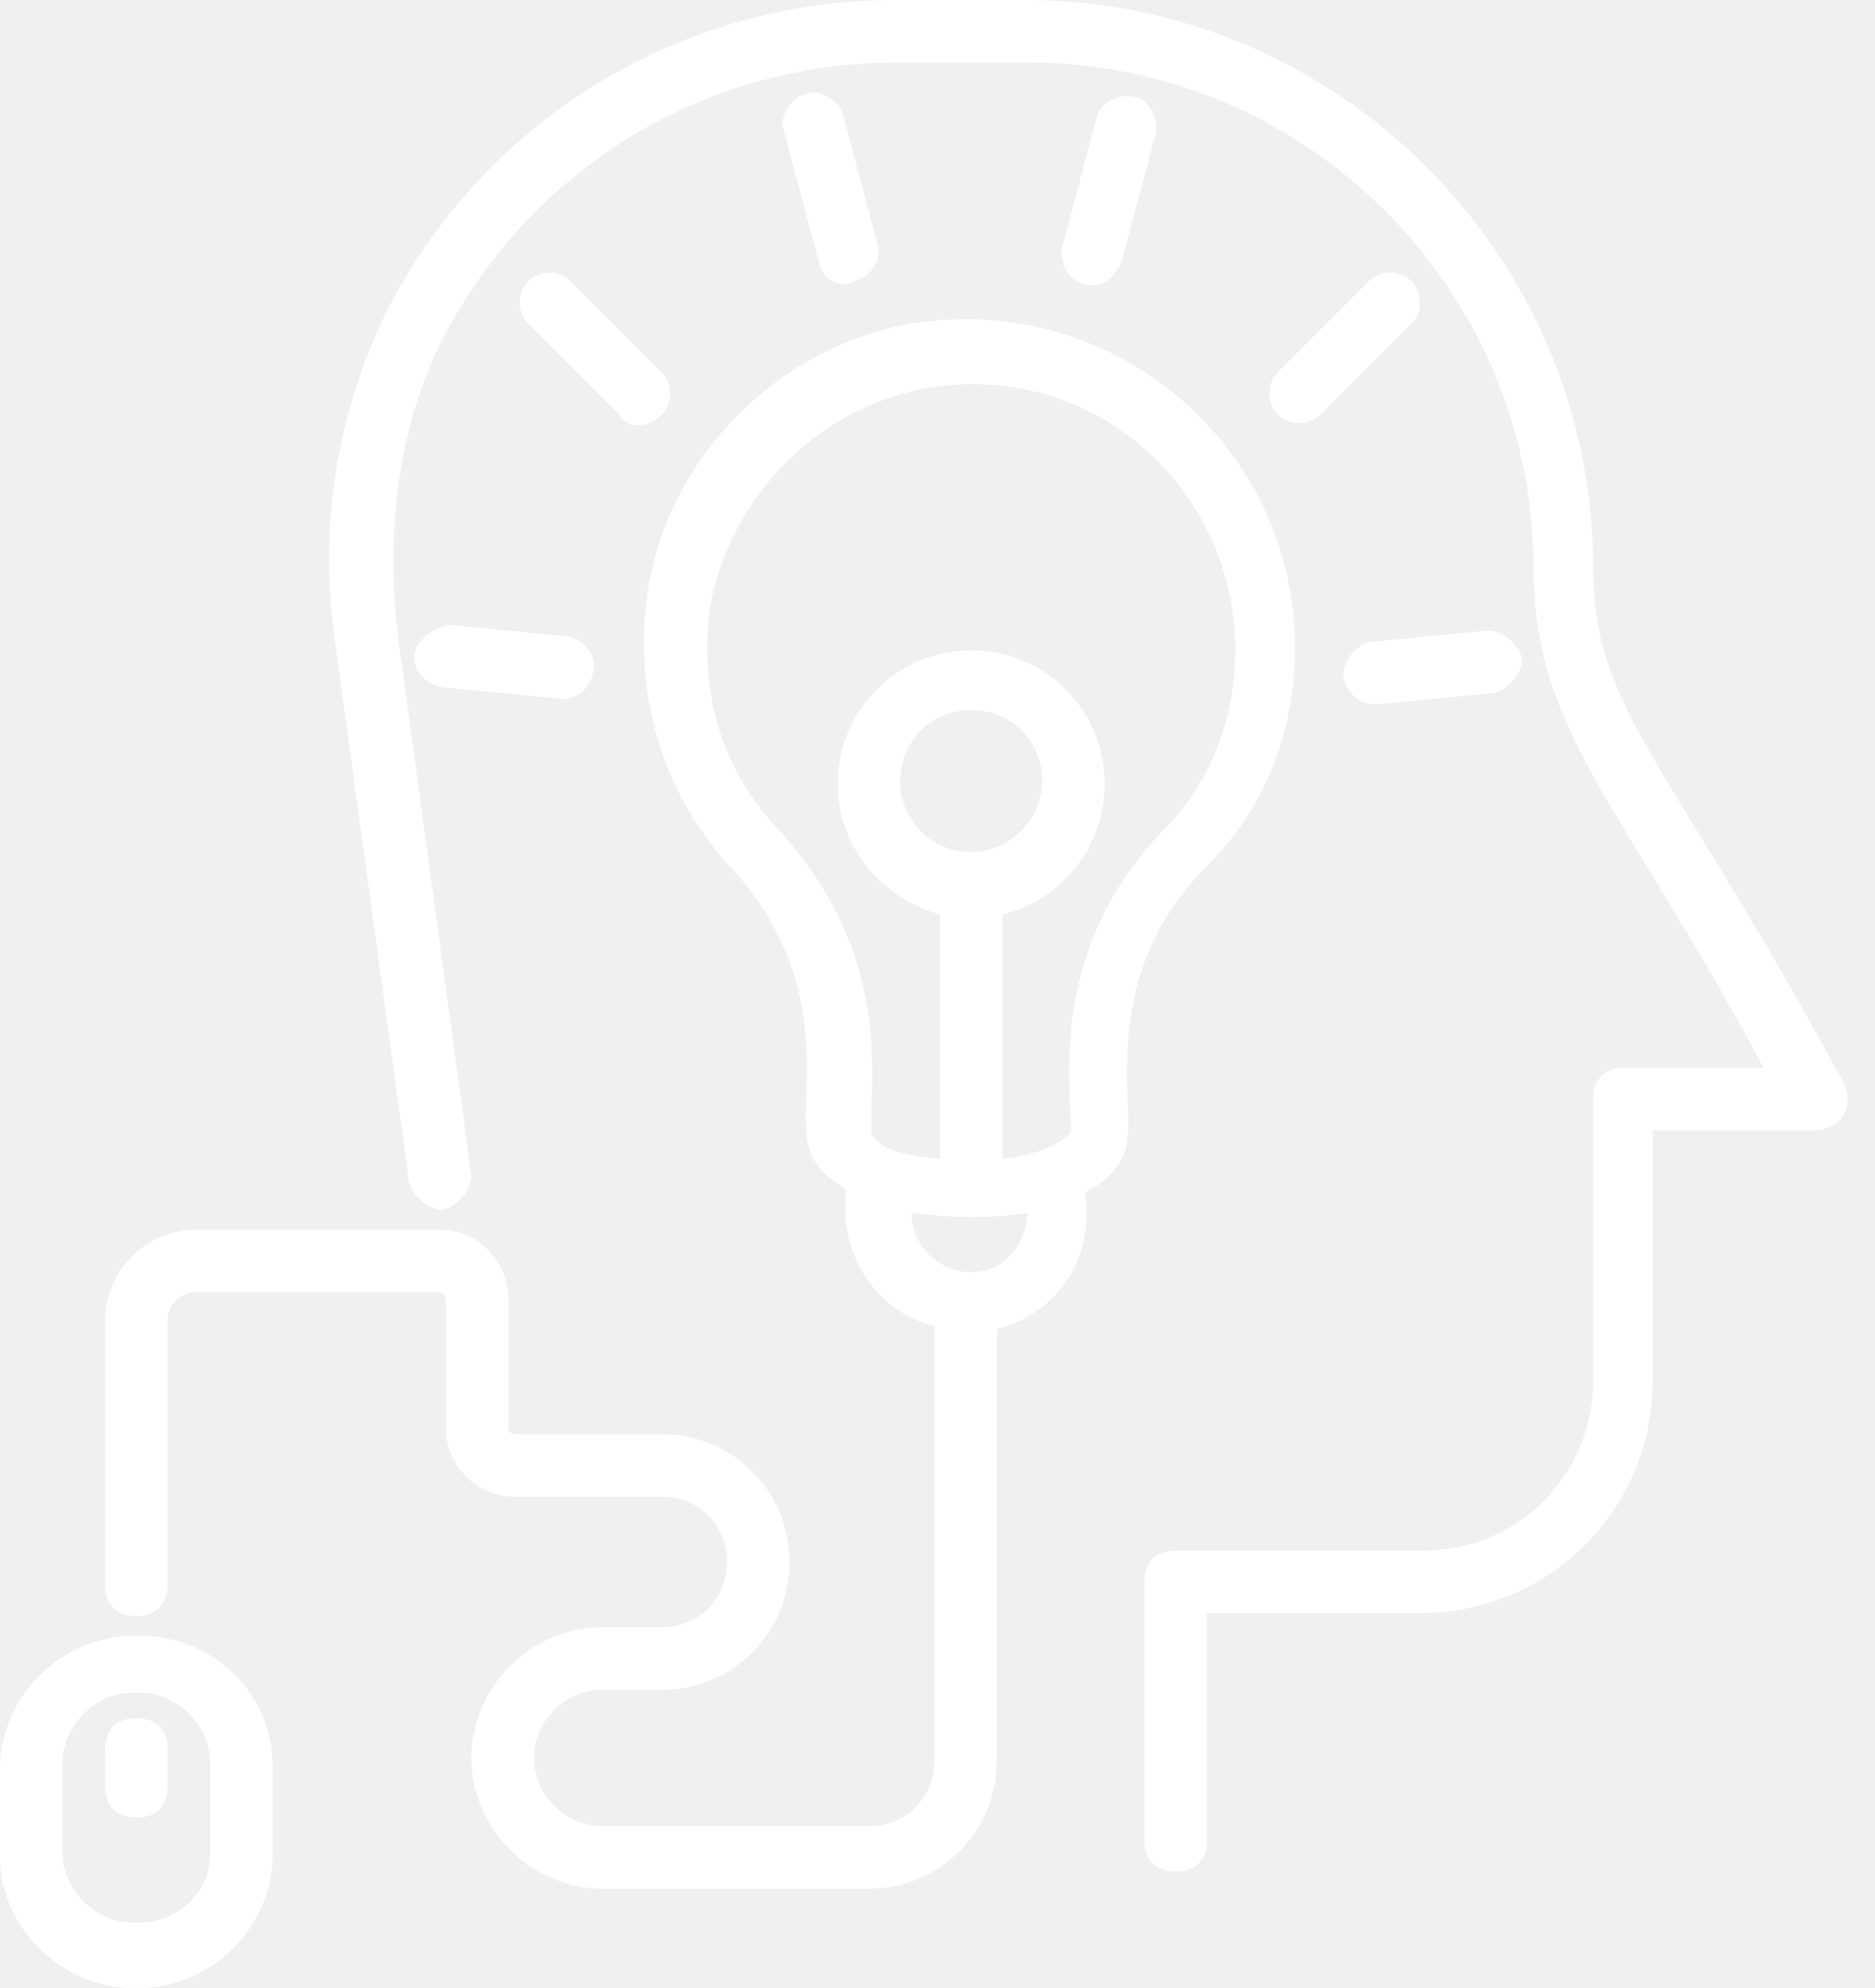
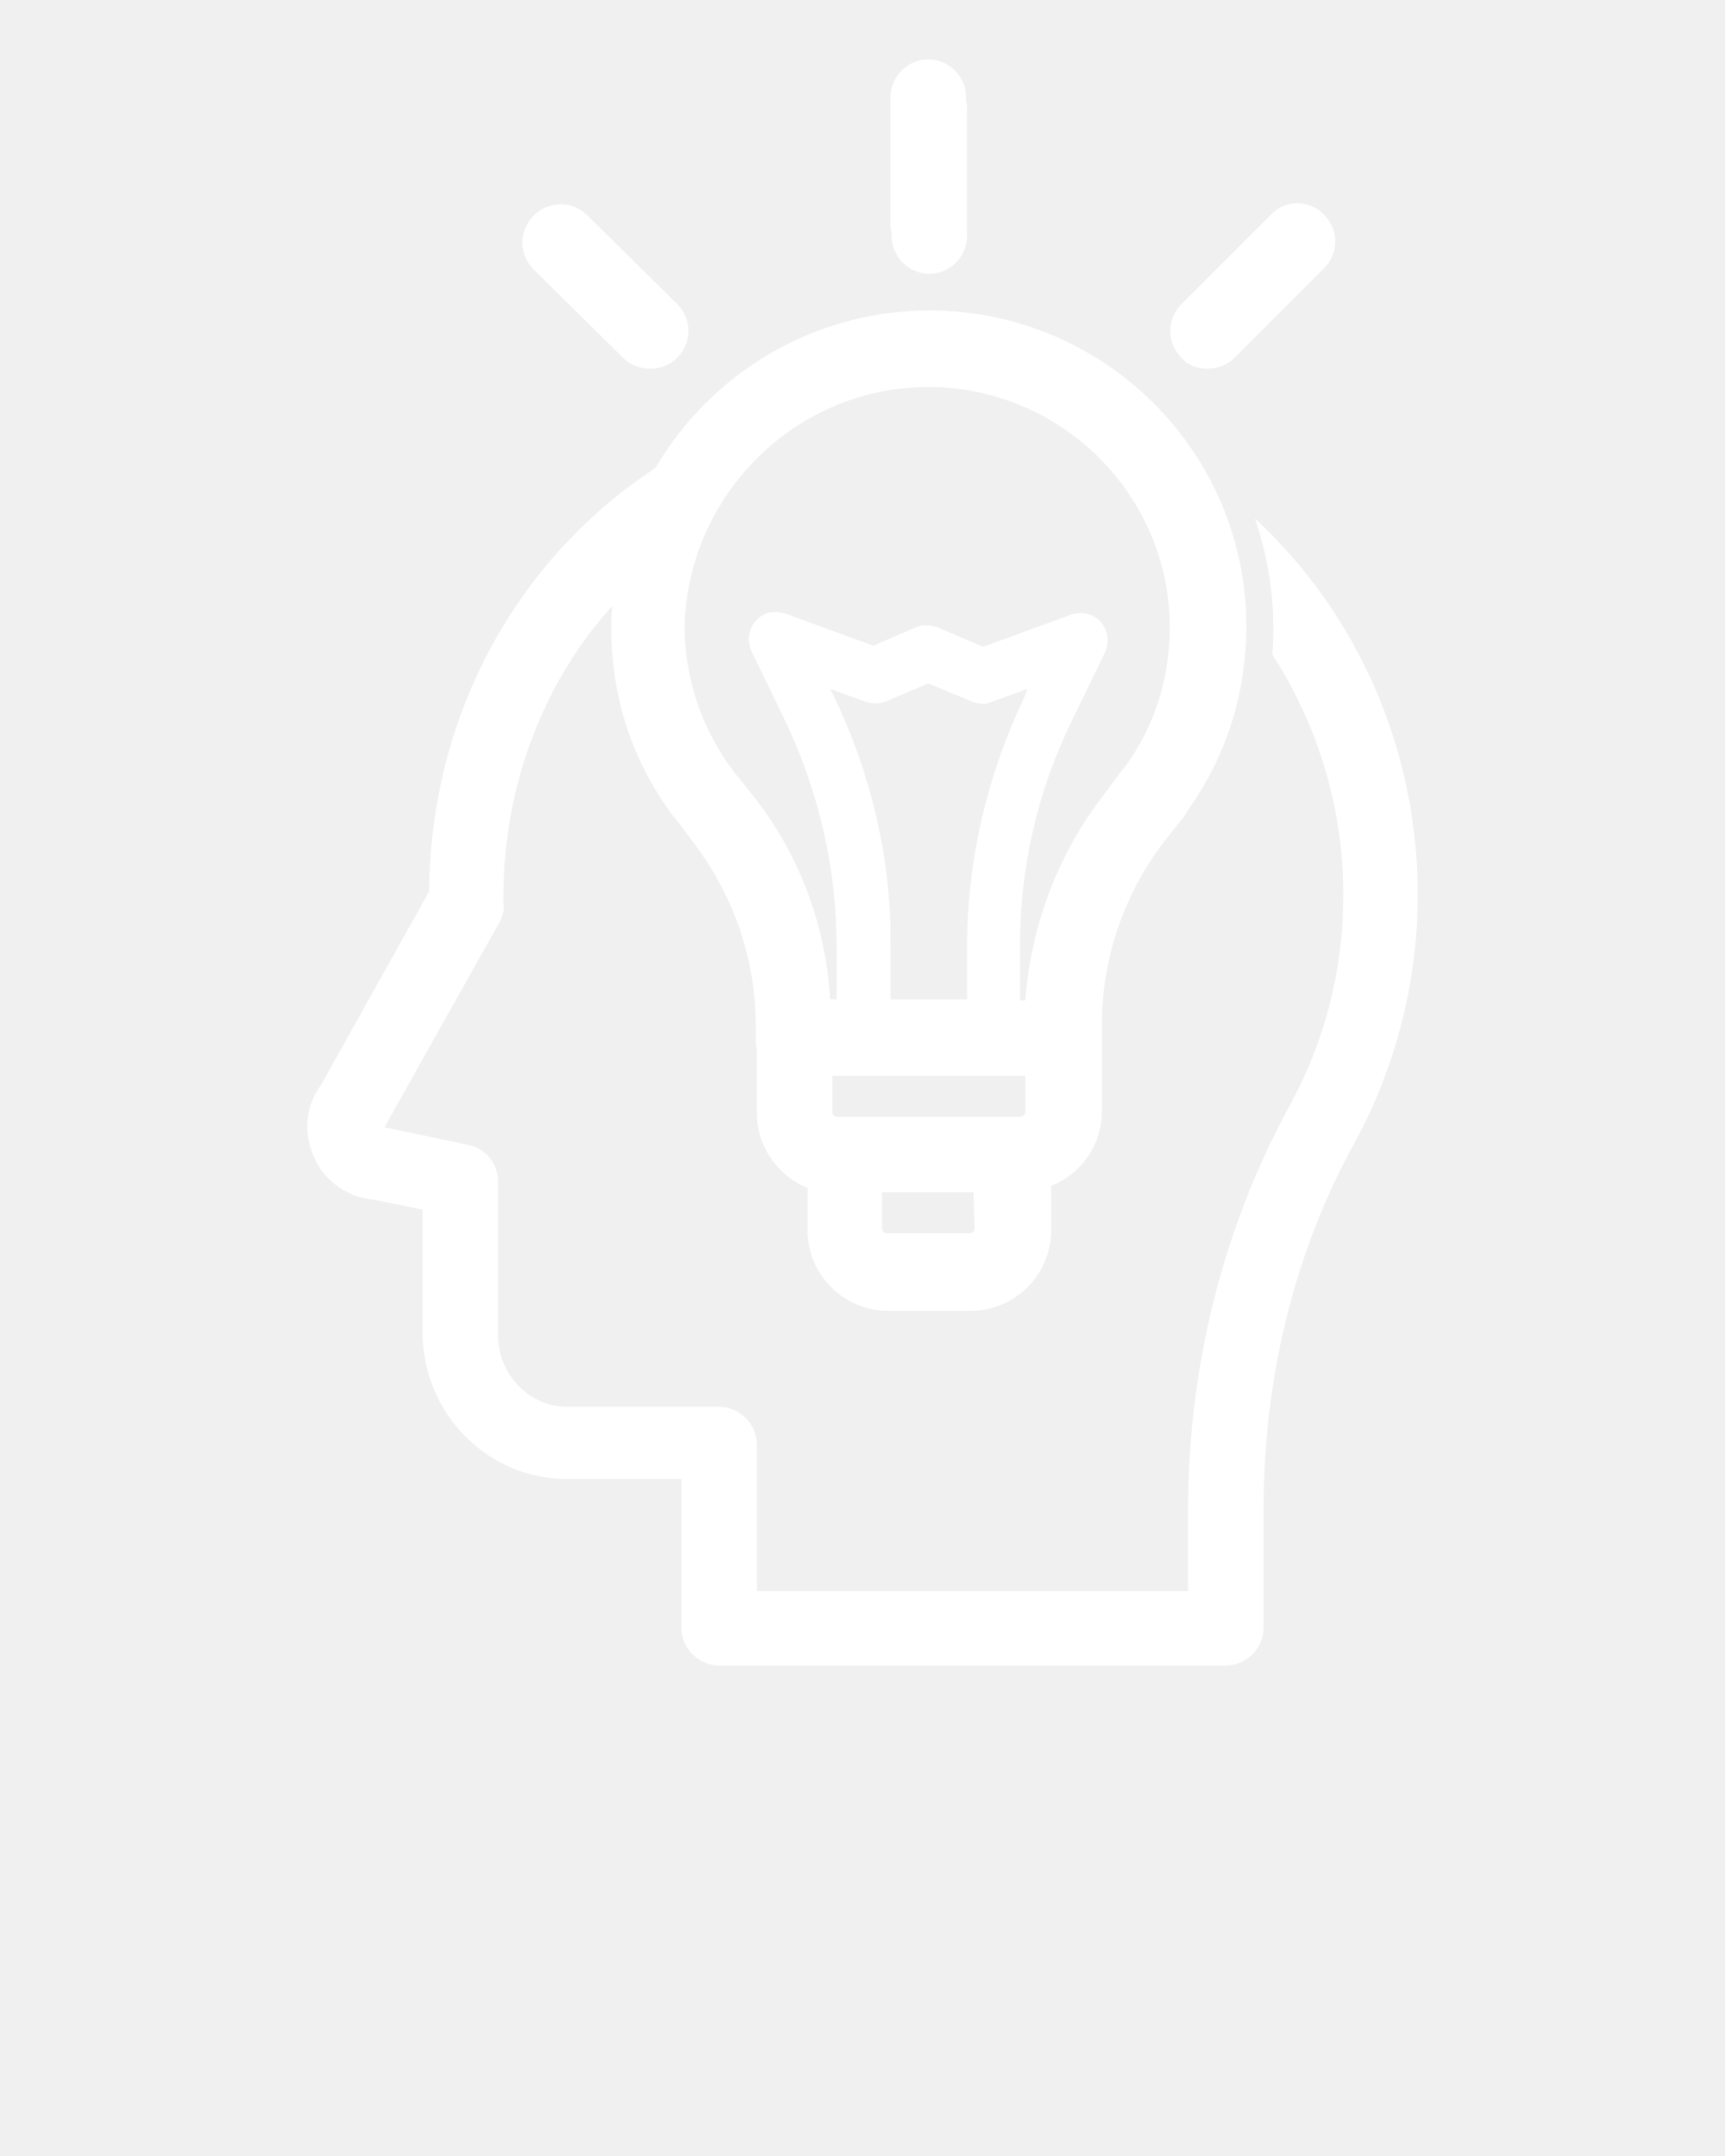
- <svg xmlns="http://www.w3.org/2000/svg" version="1.1" id="Слой_1" x="0px" y="0px" viewBox="0 0 66 70" style="enable-background:new 0 0 66 70;" xml:space="preserve">
+ <svg xmlns="http://www.w3.org/2000/svg" version="1.1" id="Слой_1" x="0px" y="0px" viewBox="0 0 160 200" style="enable-background:new 0 0 160 200;" xml:space="preserve">
  <style type="text/css">
	.st0{fill:#FFFFFF;}
</style>
-   <path class="st0" d="M4.8,60.5c-0.7,0-1.1,0.4-1.1,1.1v1.3c0,0.7,0.4,1.1,1.1,1.1c0.7,0,1.1-0.4,1.1-1.1v-1.3  C5.9,60.9,5.5,60.5,4.8,60.5z" />
-   <path class="st0" d="M4.9,57.6H4.7c-2.5,0-4.7,2.1-4.7,4.7v3.1C0,67.8,2.1,70,4.7,70h0.2c2.5,0,4.7-2.1,4.7-4.7v-3.1  C9.6,59.6,7.5,57.6,4.9,57.6z M7.4,65.3c0,1.3-1.1,2.4-2.5,2.4H4.7c-1.3,0-2.5-1.1-2.5-2.5v-3.1c0-1.3,1.1-2.5,2.5-2.5h0.2  c1.3,0,2.5,1.1,2.5,2.5V65.3z" />
-   <path class="st0" d="M64.9,38.1C58.8,26.8,56.1,25,56.1,20c0-11-9-20-20-20h-4.6c-7.6,0-14.6,4.3-18,11.2c-1.6,3.4-2.3,7.3-1.7,11.4  l2.6,19c0.1,0.5,0.7,1,1.2,1c0.5-0.1,1-0.7,1-1.2L14,22.3c-0.4-3.6,0-7.1,1.5-10.2c3.1-6.1,9.2-9.9,16.1-9.9h4.6  c9.8,0,17.8,8,17.8,17.8c0,5.8,3.2,8.4,8.1,17.6h-4.9c-0.7,0-1.1,0.4-1.1,1.1v9.9c0,3.3-2.6,6-6,6h-8.7c-0.7,0-1.1,0.4-1.1,1.1v9.1  c0,0.7,0.4,1.1,1.1,1.1c0.7,0,1.1-0.4,1.1-1.1v-8H50c4.5,0,8.2-3.6,8.2-8.2v-8.8h5.7c0.4,0,0.8-0.2,1-0.5  C65.1,38.9,65.1,38.5,64.9,38.1z" />
-   <path class="st0" d="M45.6,22.8c0-6.8-5.9-12.2-12.8-11.5c-5,0.5-9.3,4.6-10,9.6c-0.5,3.5,0.5,7,2.9,9.6c3.6,3.9,2.5,7.8,2.7,9.4  c0,0.4,0.2,1.2,1,1.7c0.1,0.1,0.3,0.2,0.4,0.3c-0.3,2.3,1.1,4.3,3.1,4.8v15.3c0,1.3-1,2.3-2.3,2.3h-9.4c-1.3,0-2.4-1.1-2.4-2.4  c0-1.3,1.1-2.4,2.4-2.4h2.1c2.5,0,4.5-2,4.5-4.5s-2-4.5-4.5-4.5h-5.2c-0.1,0-0.2-0.1-0.2-0.2v-4.6c0-1.3-1.1-2.4-2.4-2.4H6.9  c-1.7,0-3.2,1.4-3.2,3.2v9.3c0,0.7,0.4,1.1,1.1,1.1c0.7,0,1.1-0.4,1.1-1.1v-9.3c0-0.5,0.4-1,1-1h8.6c0.1,0,0.2,0.1,0.2,0.2v4.6  c0,1.3,1.1,2.4,2.4,2.4h5.2c1.3,0,2.3,1,2.3,2.3c0,1.3-1,2.3-2.3,2.3h-2.1c-2.5,0-4.6,2.1-4.6,4.6c0,2.5,2.1,4.6,4.6,4.6h9.4  c2.5,0,4.5-2,4.5-4.5V46.8c2-0.5,3.5-2.4,3.1-4.8c0.2-0.1,0.3-0.2,0.5-0.3c0.9-0.7,1-1.3,1-1.7c0.2-1.4-0.9-5.6,2.6-9.3  C44.6,28.5,45.6,25.7,45.6,22.8z M34.2,30c-1.4,0-2.5-1.1-2.5-2.5c0-1.4,1.1-2.5,2.5-2.5c1.4,0,2.5,1.1,2.5,2.5  C36.7,28.9,35.5,30,34.2,30z M34.2,44.8c-1.1,0-2.1-0.9-2.1-2.1c1.3,0.2,3.1,0.2,4.1,0C36.1,43.9,35.3,44.8,34.2,44.8z M37.7,39.9  c-0.1,0-0.5,0.7-2.4,0.9v-8.6c2.1-0.5,3.6-2.4,3.6-4.6c0-2.6-2.1-4.7-4.7-4.7s-4.7,2.1-4.7,4.7c0,2.2,1.5,4,3.6,4.6v8.6  c-2.4-0.2-2.2-0.8-2.4-0.8c-0.2-1.5,1-6.1-3.3-10.8c-2-2.1-2.8-4.9-2.4-7.8c0.7-4,4-7.3,8.1-7.8c5.7-0.7,10.4,3.8,10.4,9.3  c0,2.4-0.9,4.7-2.5,6.3C36.7,33.6,37.8,38.7,37.7,39.9z" />
-   <path class="st0" d="M14.6,23c-0.1,0.5,0.3,1.1,1,1.2l4.1,0.4c0.5,0.1,1.1-0.3,1.2-1c0.1-0.5-0.3-1.1-1-1.2l-4.1-0.4  C15.3,22.1,14.7,22.5,14.6,23z" />
-   <path class="st0" d="M23.3,14.6c0.4-0.4,0.4-1.1,0-1.5l-3.2-3.2c-0.4-0.4-1.1-0.4-1.5,0c-0.4,0.4-0.4,1.1,0,1.5l3.2,3.2  C22.1,15.1,22.8,15.1,23.3,14.6z" />
-   <path class="st0" d="M30.1,9.9c0.5-0.1,1-0.8,0.8-1.3l-1.2-4.5c-0.1-0.5-0.8-1-1.3-0.8c-0.5,0.1-1,0.8-0.8,1.3l1.2,4.5  C28.9,9.8,29.5,10.2,30.1,9.9z" />
-   <path class="st0" d="M39.5,9.2l1.2-4.5c0.1-0.5-0.2-1.2-0.8-1.3c-0.5-0.1-1.2,0.2-1.3,0.8l-1.2,4.5c-0.1,0.5,0.2,1.2,0.8,1.3  C38.8,10.2,39.3,9.7,39.5,9.2z" />
-   <path class="st0" d="M48.2,9.9L45,13.1c-0.4,0.4-0.4,1.1,0,1.5c0.4,0.4,1.1,0.4,1.5,0l3.2-3.2c0.4-0.4,0.4-1.1,0-1.5  C49.3,9.5,48.6,9.5,48.2,9.9z" />
-   <path class="st0" d="M47.3,23.8c0.1,0.5,0.5,1,1.1,1h0.1l4.1-0.4c0.5-0.1,1-0.7,1-1.2c-0.1-0.5-0.7-1-1.2-1l-4.1,0.4  C47.7,22.7,47.3,23.3,47.3,23.8z" />
+   <path class="st0" d="M82.7,21.9c0,1.9,1.6,3.5,3.5,3.5s3.5-1.6,3.5-3.5V10.2c0-0.3,0-0.6-0.1-0.8V9c0-1.9-1.6-3.5-3.5-3.5  S82.6,7.1,82.6,9v11.7c0,0.3,0,0.6,0.1,0.8V21.9z" />
+   <path class="st0" d="M112,34.2c0.9,0,1.8-0.3,2.5-1l8.3-8.3c1.4-1.4,1.4-3.6,0-5c-1.4-1.4-3.6-1.4-4.9,0l-8.3,8.3  c-1.4,1.4-1.4,3.6,0,5C110.2,33.9,111.1,34.2,112,34.2z" />
+   <path class="st0" d="M57.8,33.2c0.7,0.7,1.6,1,2.5,1c0.9,0,1.8-0.3,2.5-1c1.4-1.4,1.4-3.6,0-5L54.5,20c-1.4-1.4-3.6-1.4-5,0  c-1.4,1.4-1.4,3.6,0,5L57.8,33.2z" />
+   <path class="st0" d="M116.4,48.1c1.1,3.2,1.7,6.6,1.7,10.1c0,0.8,0,1.7-0.1,2.5c4.2,6.5,6.6,14.2,6.6,22.3c0,6.9-1.7,13.6-5,19.6  c-6.1,11.2-9.4,24.1-9.4,37.4v7.6h-40v-13.6c0-1.9-1.6-3.5-3.5-3.5H52.6c-3.5,0-6.4-3-6.4-6.6v-14.3c0-1.7-1.2-3.1-2.8-3.4l-7.6-1.6  c0,0-0.1,0-0.1,0c0,0,0-0.1,0-0.1l10.6-18.9c0.3-0.5,0.5-1.2,0.4-1.8l0-0.4c0-0.1,0-0.2,0-0.3c0-8.7,2.7-17,7.5-23.7  c0.8-1.1,1.7-2.2,2.6-3.2c-0.1,0.7-0.1,1.4-0.1,2.1c0,6.1,1.8,11.9,5.3,16.8c0.1,0.1,0.1,0.2,0.2,0.3l0.1,0.1  c0.2,0.3,0.5,0.6,0.7,0.9l1.5,2c3.6,4.8,5.6,10.7,5.6,16.7l0,1.5c0,0.2,0,0.5,0.1,0.7v6c0,3.1,2,5.8,4.7,6.9v3.9  c0,4.1,3.3,7.5,7.5,7.5H90c4.1,0,7.5-3.3,7.5-7.5V110c2.8-1.1,4.7-3.8,4.7-6.9v-6.8c0,0,0,0,0,0l0-1.3c0-6,2-11.9,5.6-16.7l1.5-1.9  c0.2-0.3,0.5-0.6,0.7-0.9l0.1-0.2c0.1-0.1,0.1-0.2,0.2-0.3c3.5-5,5.3-10.8,5.3-16.9c0-16.2-13.2-29.3-29.4-29.3  c-10.8,0-20.3,5.9-25.4,14.6c-1.5,1-3,2.1-4.3,3.2c-10.5,8.8-16.6,21.9-16.7,36.1l-10,17.9c-1.5,2-1.7,4.6-0.6,6.9  c1,2.2,3.2,3.6,5.5,3.8l4.5,0.9v11.4c0,7.5,6,13.6,13.4,13.6h10.6V151c0,1.9,1.6,3.5,3.5,3.5h47c1.9,0,3.5-1.6,3.5-3.5v-11.1  c0-12.1,2.9-23.9,8.5-34c3.8-7,5.8-14.9,5.8-22.9C131.5,69.5,125.9,56.9,116.4,48.1z M90.4,113.9c0,0.3-0.2,0.5-0.5,0.5h-7.6  c-0.3,0-0.5-0.2-0.5-0.5v-3.3h8.5L90.4,113.9L90.4,113.9z M95.1,103.1c0,0.3-0.2,0.5-0.5,0.5h-0.7H78.4h-0.7c-0.3,0-0.5-0.2-0.5-0.5  v-3.3h17.9C95.1,99.7,95.1,103.1,95.1,103.1z M77.4,64.7L77,63.9l3.3,1.2c0.6,0.2,1.2,0.2,1.8,0l4-1.7l4.1,1.7  c0.6,0.2,1.2,0.3,1.8,0l3.3-1.2L95,64.7c-3.4,7.1-5.3,15.1-5.3,23v5h-7.1v-5C82.7,79.8,80.8,71.8,77.4,64.7z M86.1,35.9  c12.3,0,22.4,10,22.4,22.3c0,4.7-1.4,9.2-4.2,13c0,0,0,0.1-0.1,0.1l0,0c-0.2,0.2-0.4,0.5-0.6,0.8l-1.5,2c-4.1,5.4-6.5,12-7,18.7  h-0.5v-5c0-7.2,1.6-14.4,4.8-20.9l3.1-6.4c0.4-0.9,0.3-2-0.4-2.8c-0.7-0.8-1.8-1-2.7-0.7l-8.2,3l-4-1.7c-0.4-0.2-0.9-0.3-1.5-0.3  c-0.4,0-0.7,0.2-1,0.3l-3.7,1.6l-8.2-3c-1-0.3-2-0.1-2.7,0.7s-0.8,1.8-0.4,2.8l3.1,6.4c3.1,6.5,4.8,13.7,4.8,20.9v5h-0.6  c-0.4-6.8-2.8-13.3-7-18.7l-1.6-2c-0.2-0.2-0.4-0.5-0.6-0.8c0,0,0-0.1-0.1-0.1c-2.7-3.8-4.2-8.3-4.2-13  C63.8,45.9,73.8,35.9,86.1,35.9z" />
</svg>
